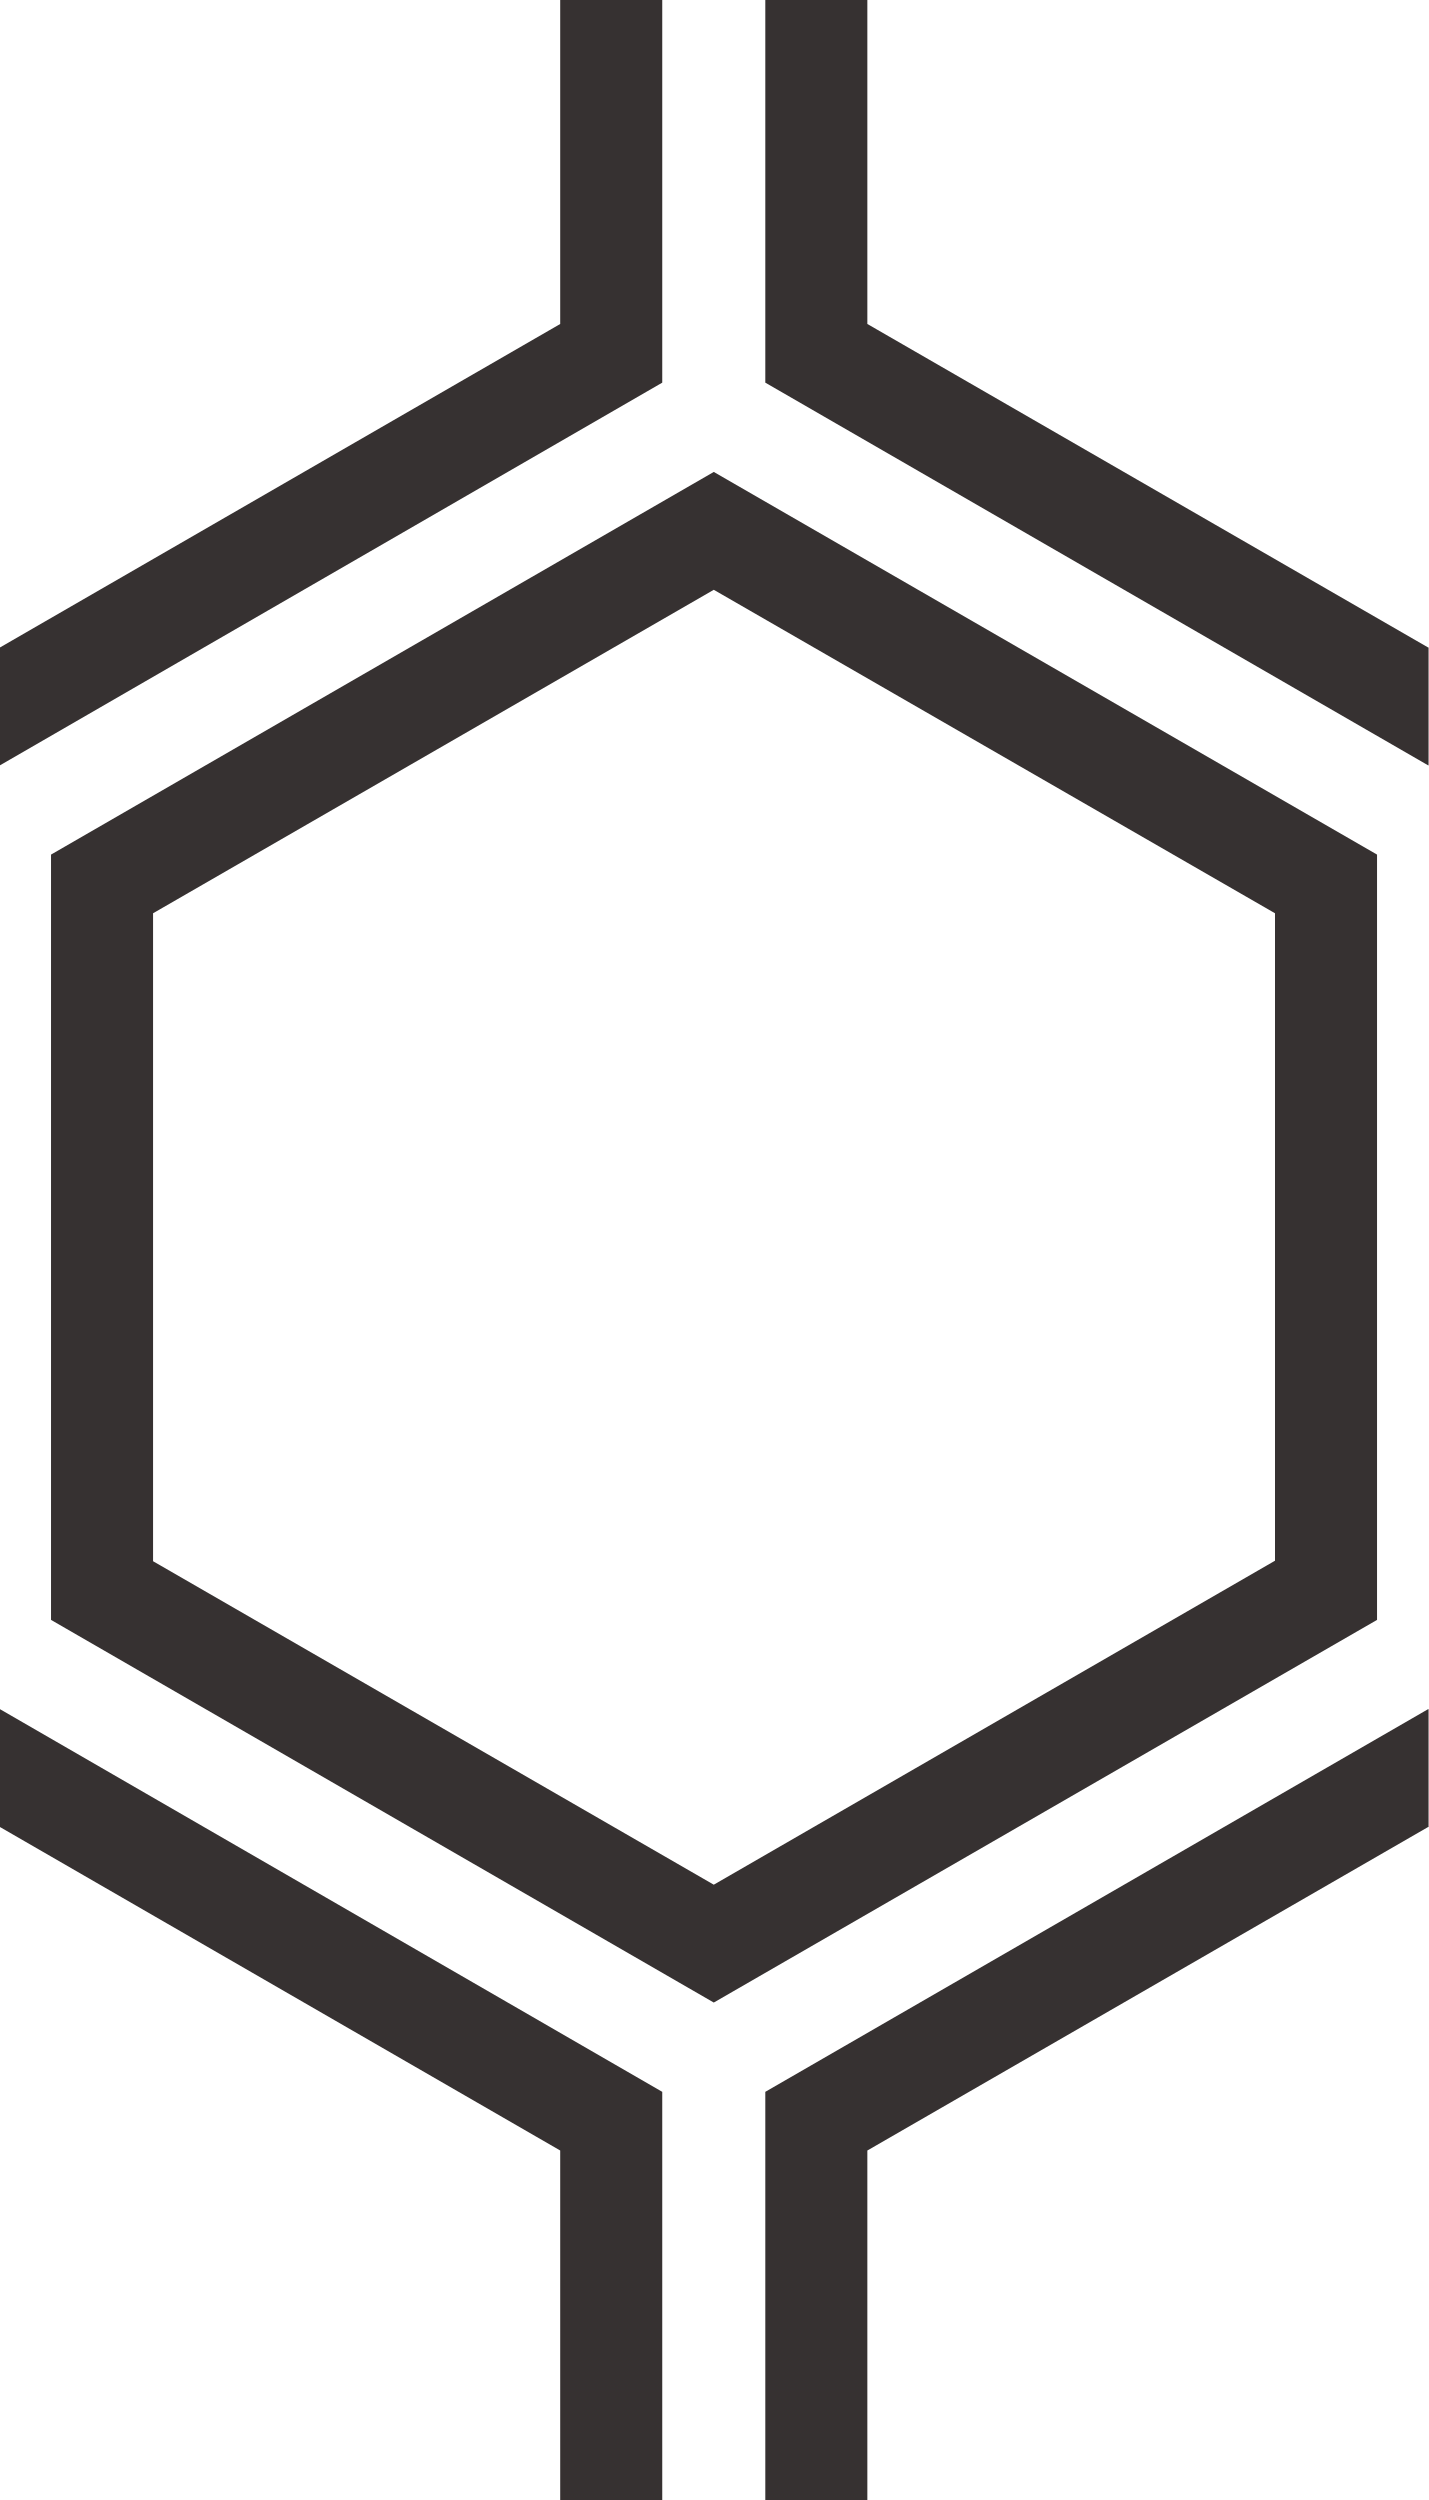
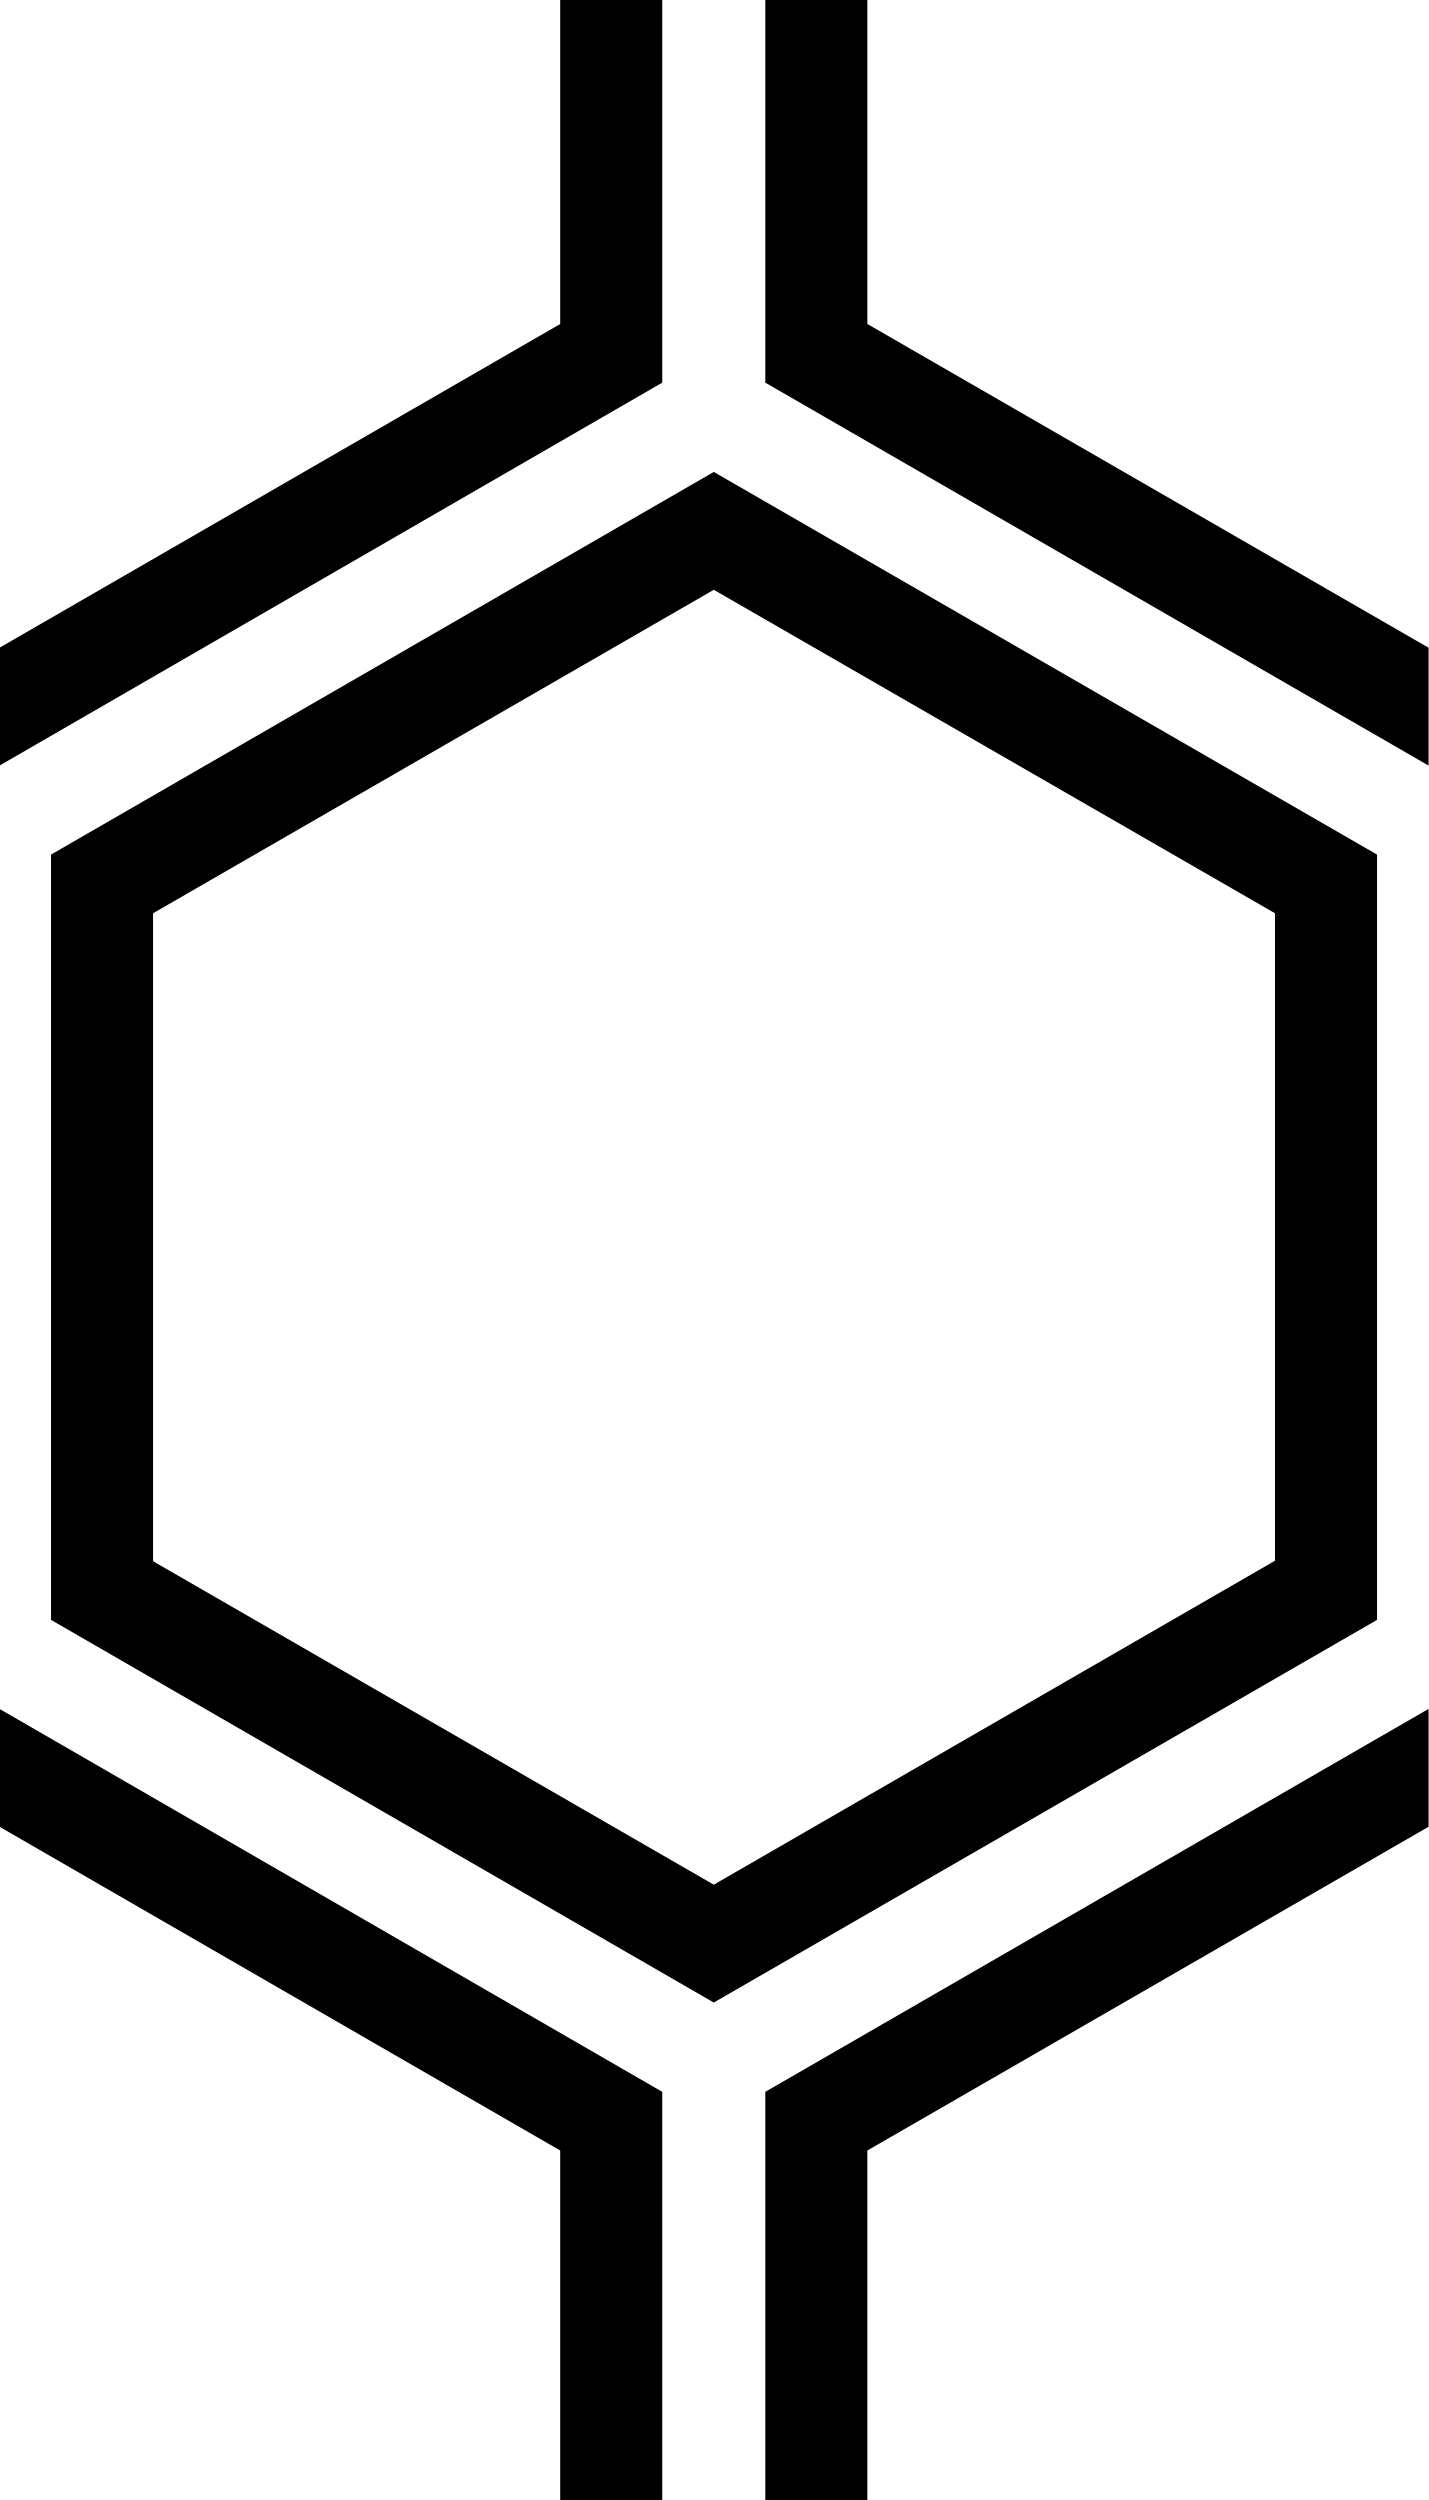
<svg xmlns="http://www.w3.org/2000/svg" width="28" height="49" viewBox="0 0 28 49">
  <g fill-rule="evenodd">
-     <g id="hexagons" fill="#363131" fill-rule="nonzero">
+     <g id="hexagons" fill="#000000" fill-rule="nonzero">
      <path d="M13.99 9.25l13 7.5v15l-13 7.5L1 31.75v-15l12.99-7.5zM3 17.9v12.7l10.99 6.34 11-6.35V17.9l-11-6.34L3 17.9zM0 15l12.98-7.5V0h-2v6.35L0 12.69v2.3zm0 18.5L12.98 41v8h-2v-6.85L0 35.81v-2.3zM15 0v7.5L27.99 15H28v-2.31h-.01L17 6.35V0h-2zm0 49v-8l12.99-7.5H28v2.31h-.01L17 42.15V49h-2z" />
    </g>
  </g>
</svg>
